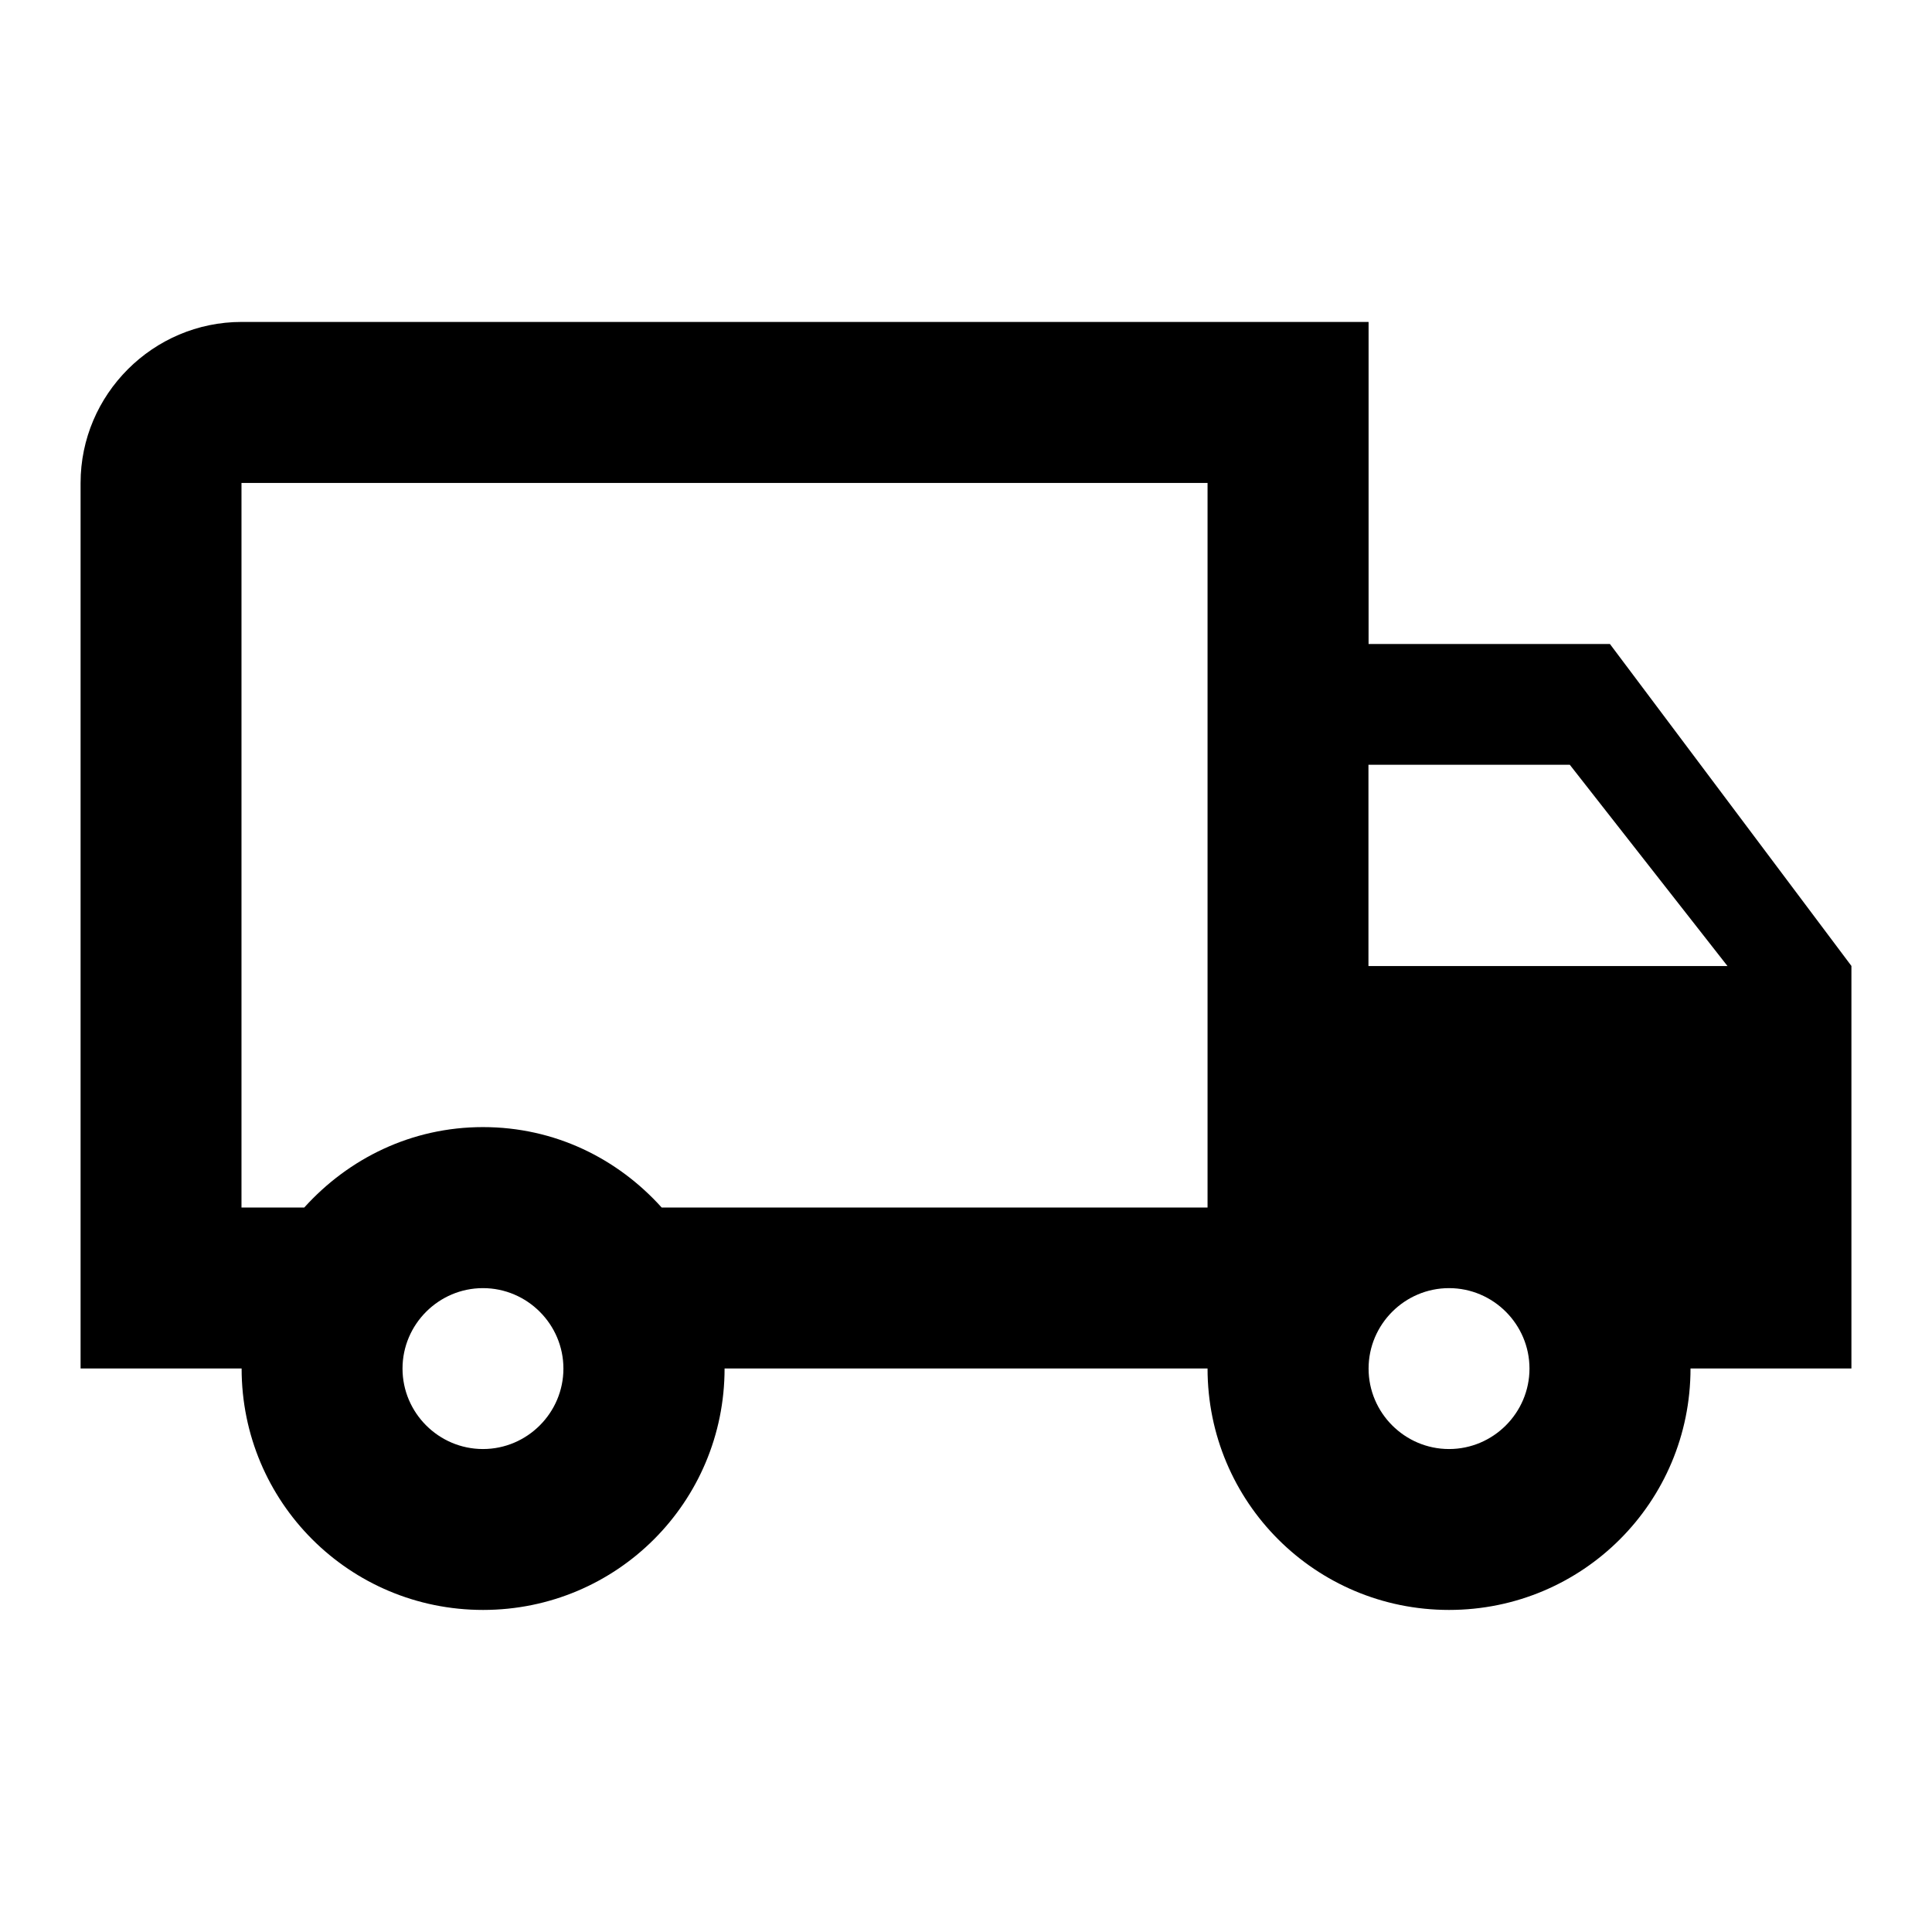
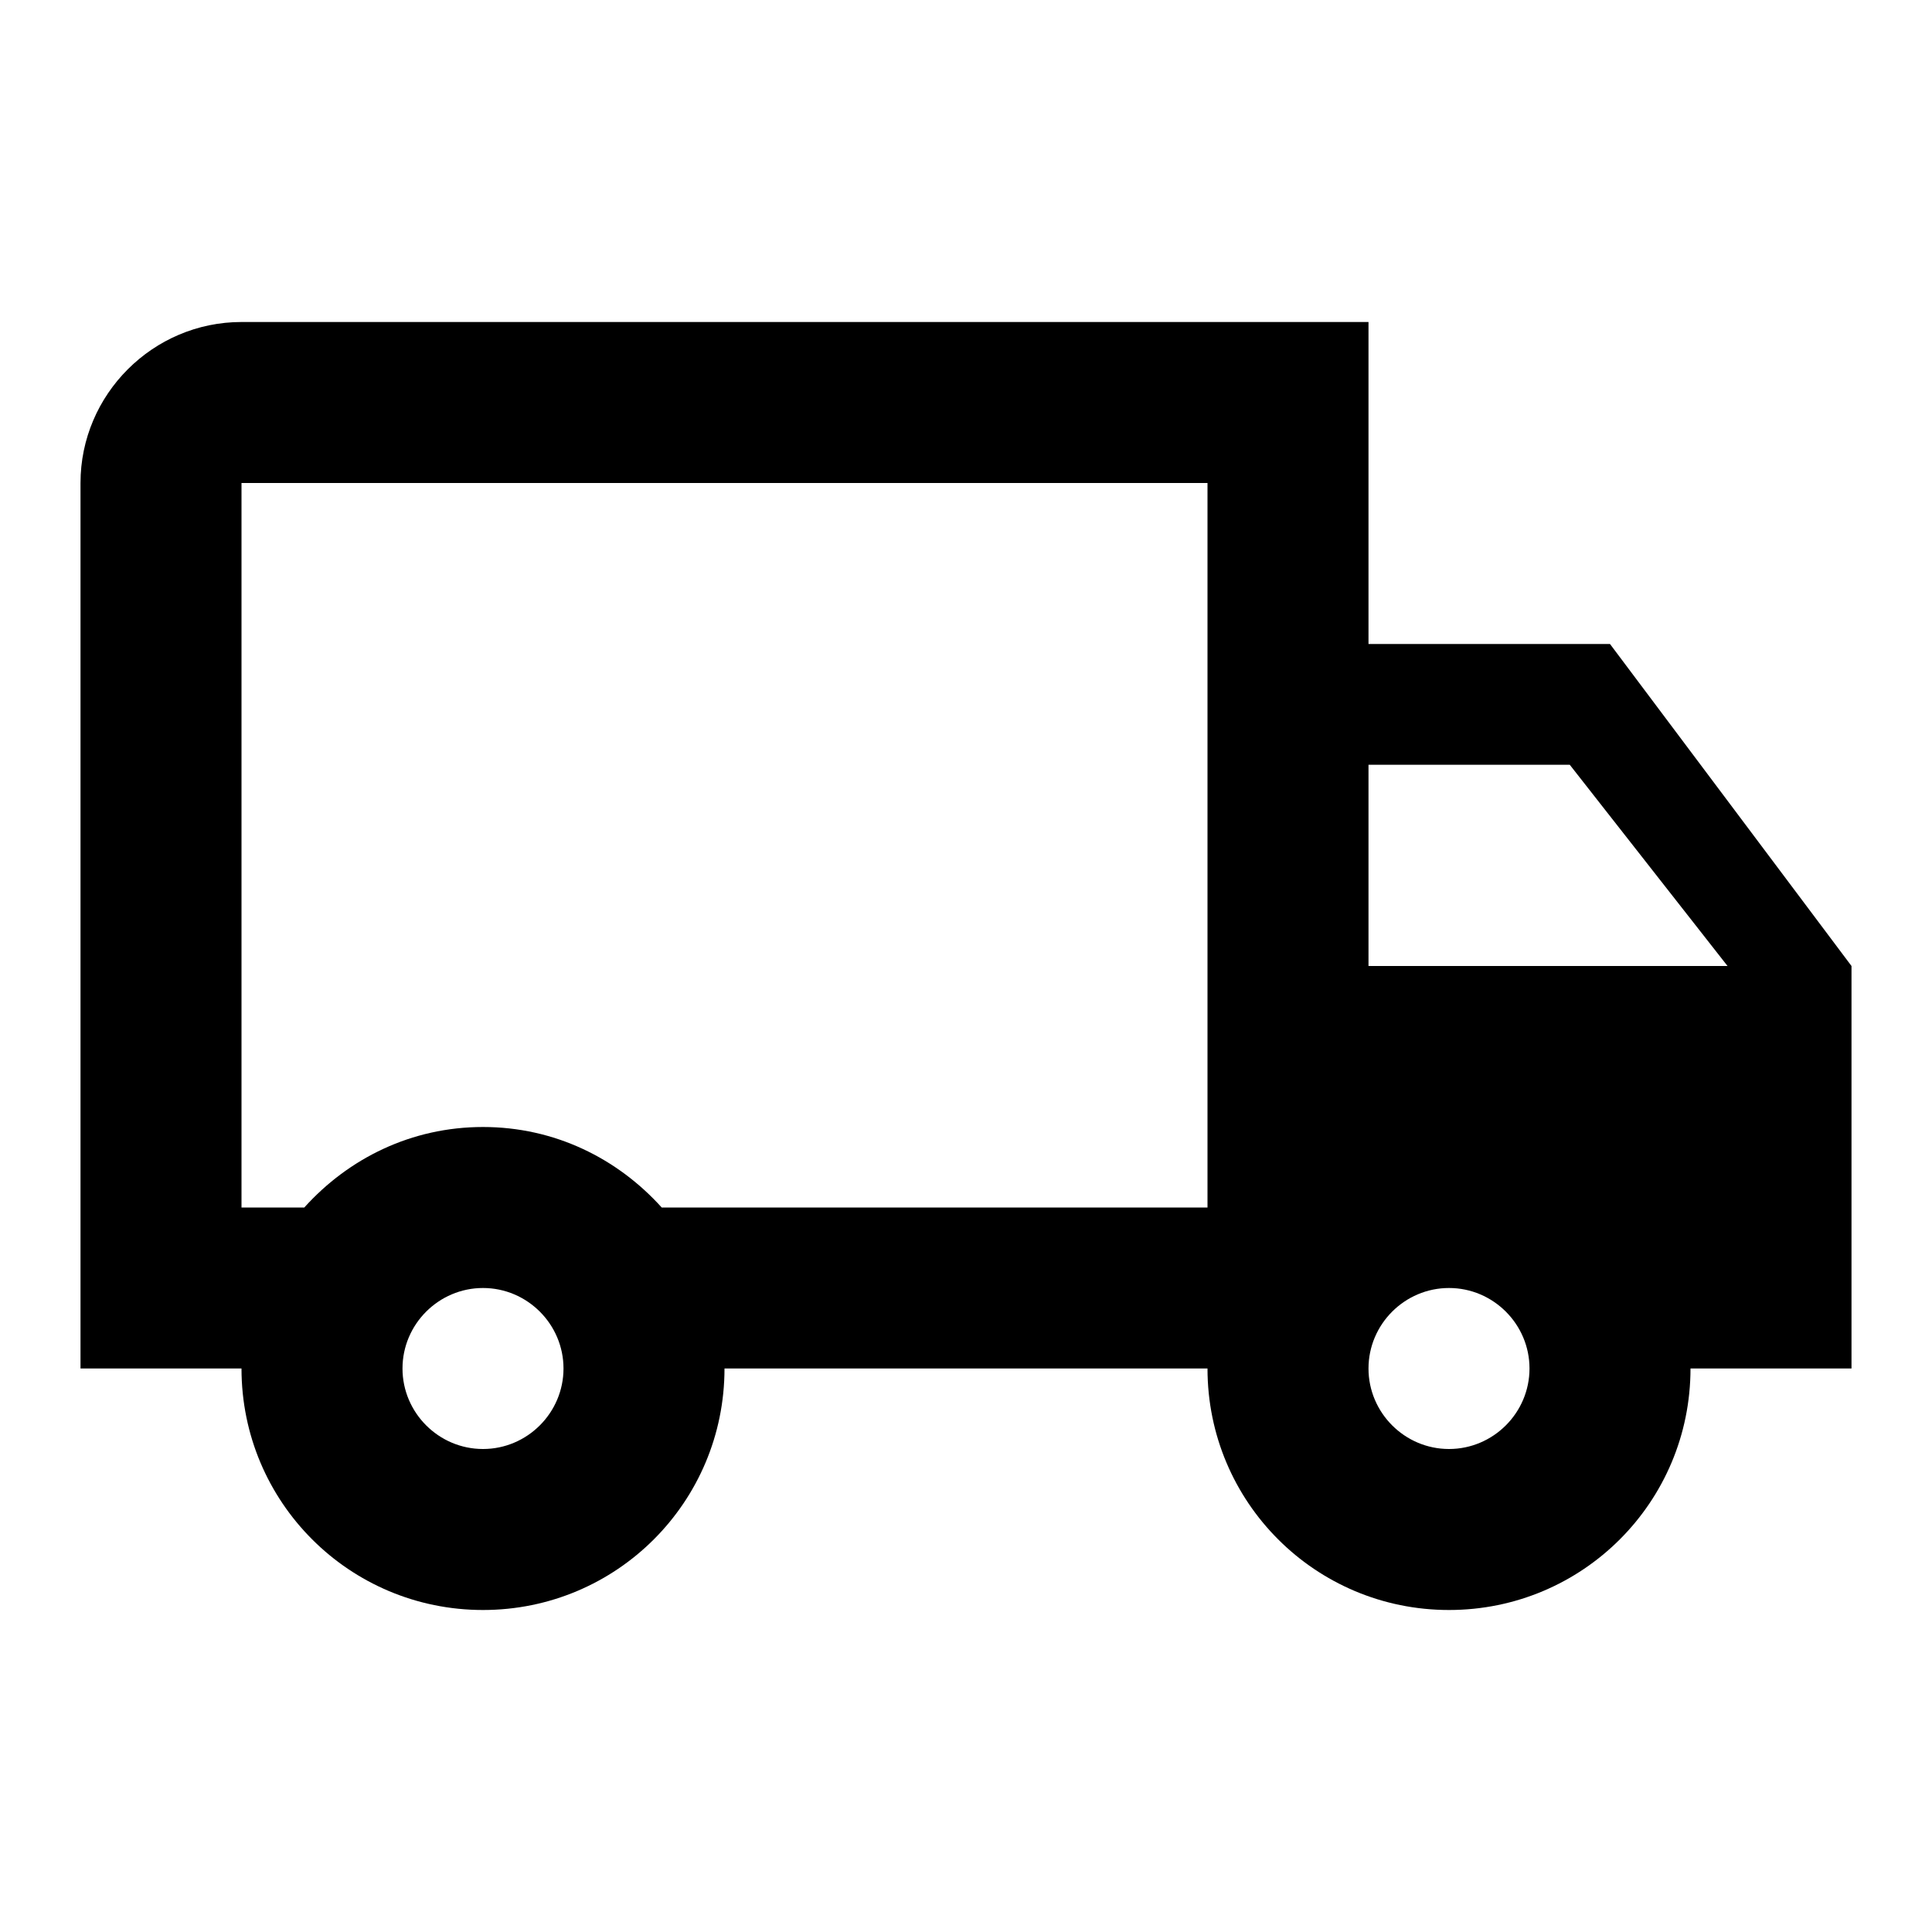
- <svg xmlns="http://www.w3.org/2000/svg" xml:space="preserve" width="6.35mm" height="6.35mm" version="1.1" style="shape-rendering:geometricPrecision; text-rendering:geometricPrecision; image-rendering:optimizeQuality; fill-rule:evenodd; clip-rule:evenodd" viewBox="0 0 146.25 146.25">
-   <defs>
-     <style type="text/css">
-    
-     .fil0 {fill:none}
-     .fil1 {fill:black}
-    
-   </style>
-   </defs>
-   <g id="Camada_x0020_1">
-     <rect class="fil0" width="146.25" height="146.25" />
-     <path class="fil1" d="M121.88 48.75l-18.28 0 0 -24.38 -85.31 0c-6.7,0 -12.19,5.48 -12.19,12.19l0 67.03 12.19 0c0,10.12 8.16,18.28 18.28,18.28 10.12,0 18.28,-8.16 18.28,-18.28l36.56 0c0,10.12 8.16,18.28 18.28,18.28 10.12,0 18.28,-8.16 18.28,-18.28l12.18 0 0 -30.47 -18.28 -24.37 0 0zm-3.05 9.14l11.94 15.24 -27.18 0 0 -15.24 15.24 0zm-82.27 51.8c-3.35,0 -6.09,-2.74 -6.09,-6.09 0,-3.35 2.74,-6.09 6.09,-6.09 3.35,0 6.09,2.74 6.09,6.09 0,3.35 -2.74,6.09 -6.09,6.09zm13.53 -18.28c-3.35,-3.72 -8.1,-6.09 -13.53,-6.09 -5.42,0 -10.18,2.38 -13.53,6.09l-4.75 0 0 -54.85 73.13 0 0 54.85 -41.32 0zm59.6 18.28c-3.35,0 -6.09,-2.74 -6.09,-6.09 0,-3.35 2.74,-6.09 6.09,-6.09 3.35,0 6.09,2.74 6.09,6.09 0,3.35 -2.74,6.09 -6.09,6.09z" />
-   </g>
+ <svg xmlns="http://www.w3.org/2000/svg" viewBox="0 0 24 24">
+   <path d="M20 8l-3 0 0 -4 -14 0c-1.1,0 -2,0.9 -2,2l0 11 2 0c0,1.66 1.34,3 3,3 1.66,0 3,-1.34 3,-3l6 0c0,1.66 1.34,3 3,3 1.66,0 3,-1.34 3,-3l2 0 0 -5 -3 -4 0 0zm-0.5 1.5l1.96 2.5 -4.46 0 0 -2.5 2.5 0zm-13.5 8.5c-0.55,0 -1,-0.45 -1,-1 0,-0.55 0.45,-1 1,-1 0.55,0 1,0.45 1,1 0,0.55 -0.45,1 -1,1zm2.22 -3c-0.55,-0.61 -1.33,-1 -2.22,-1 -0.89,0 -1.67,0.39 -2.22,1l-0.78 0 0 -9 12 0 0 9 -6.78 0zm9.78 3c-0.55,0 -1,-0.45 -1,-1 0,-0.55 0.45,-1 1,-1 0.55,0 1,0.45 1,1 0,0.55 -0.45,1 -1,1z" />
</svg>
